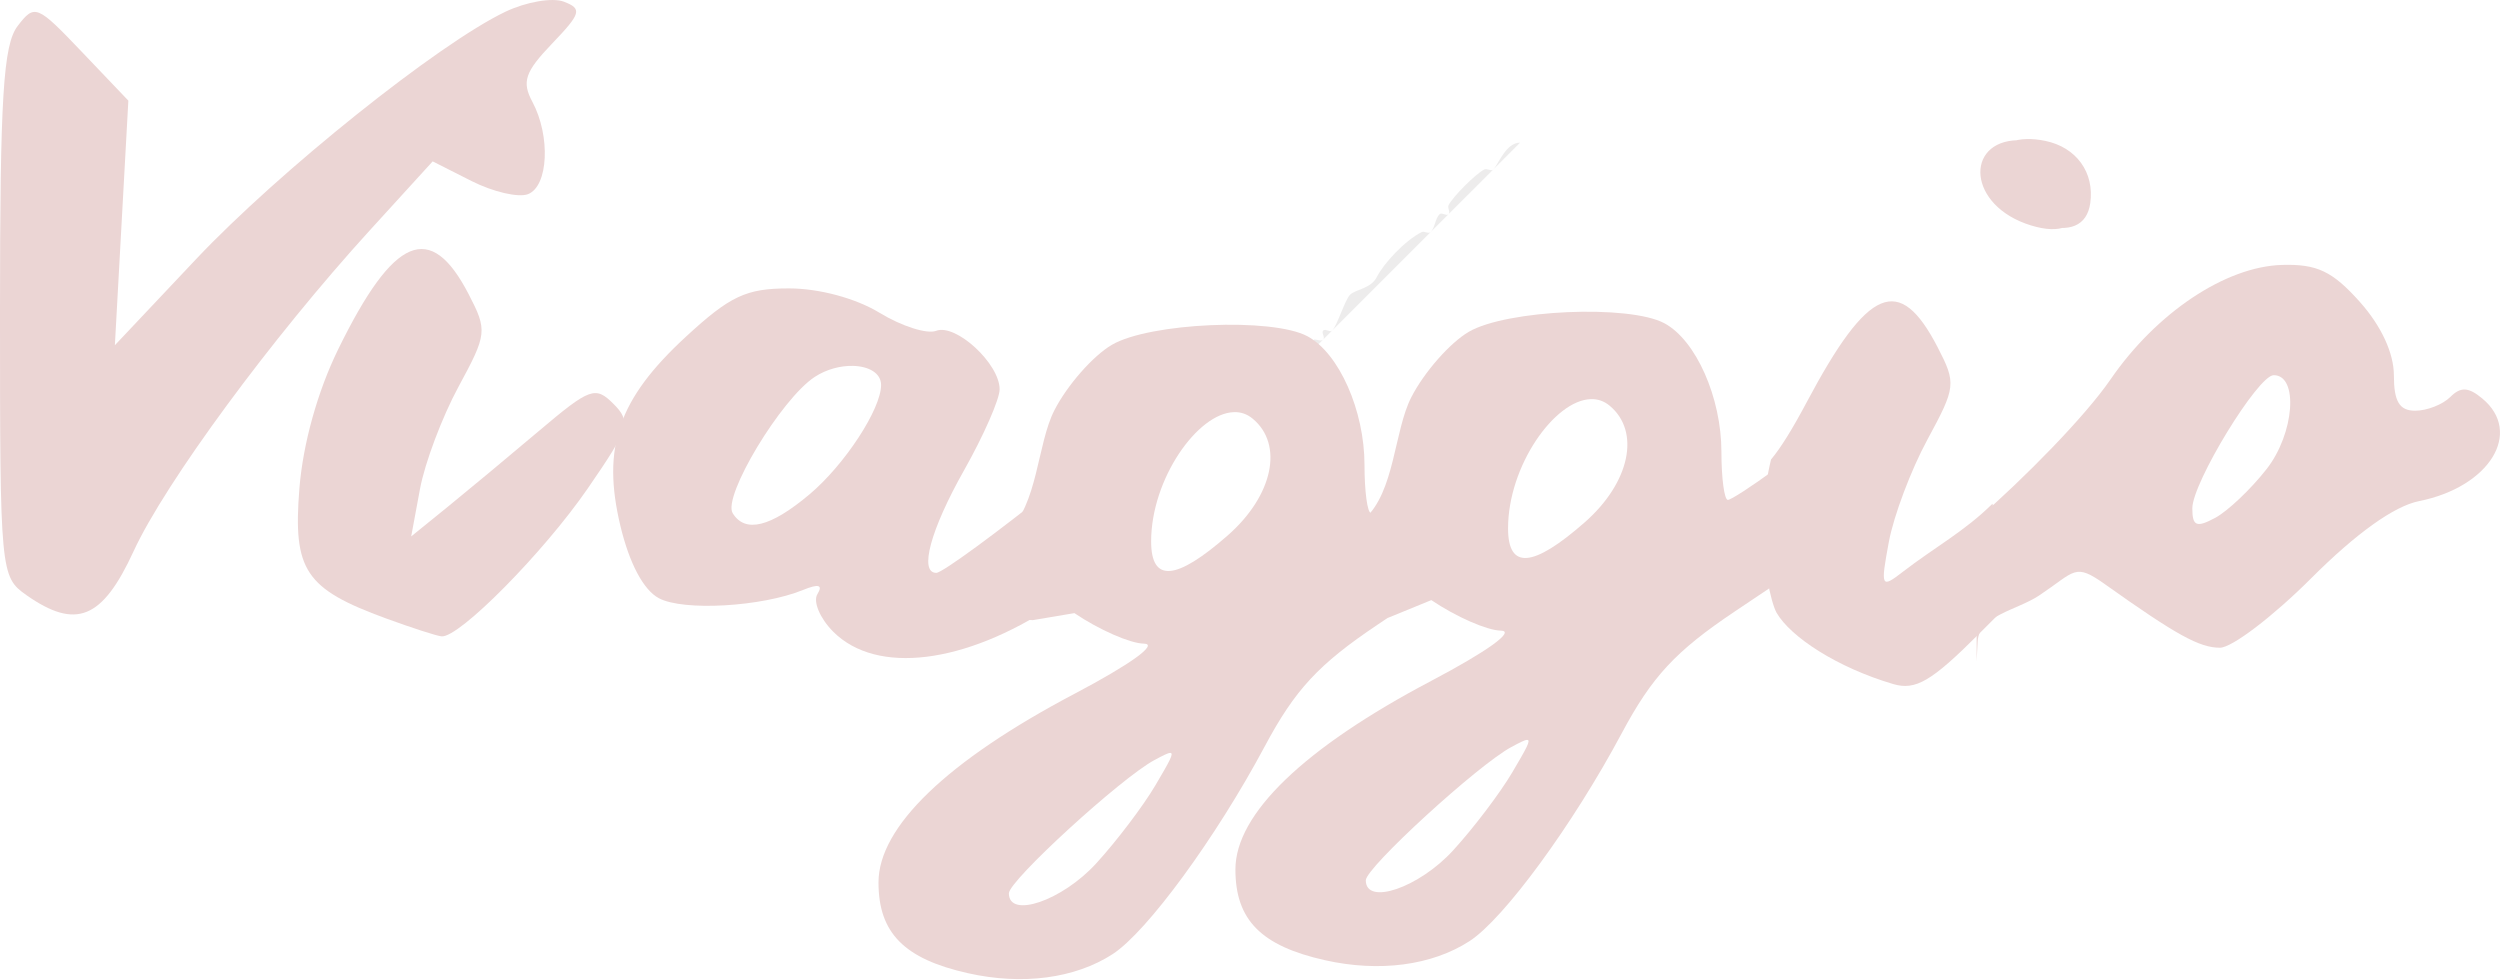
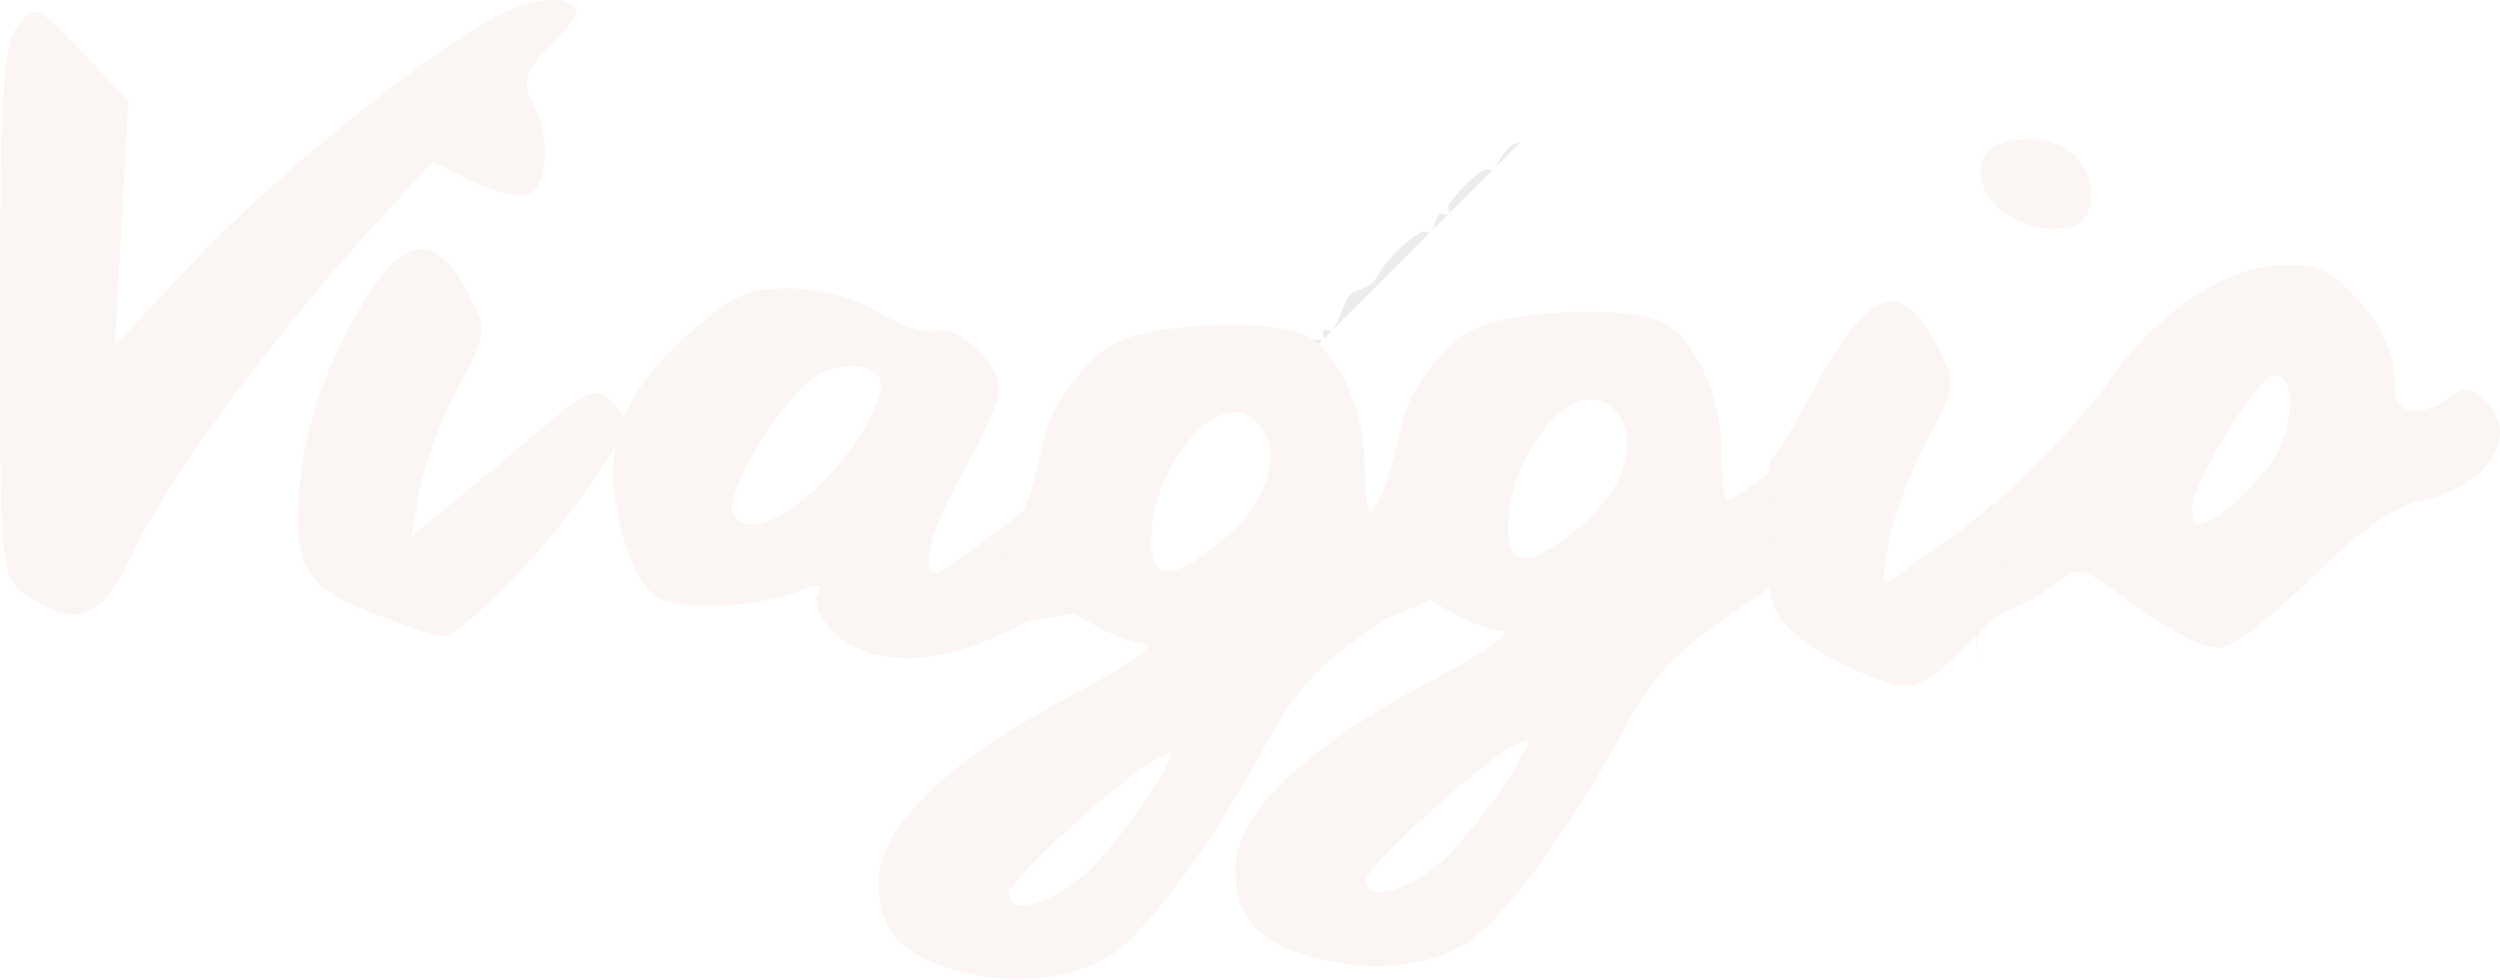
<svg xmlns="http://www.w3.org/2000/svg" version="1.1" id="svg1" width="92.402" height="36.19" viewBox="0 0 92.402 36.19" xml:space="preserve">
  <defs id="defs1" />
  <g id="g1" transform="translate(-21.46378,-2582.654)">
    <g id="group-R5" transform="translate(108.9087,129.1096)">
-       <path d="m -12.526,2458.684 c -1.957,0.042 -1.867,2.428 0.498,3.151 1.079,0.33 1.721,0.057 1.841,-0.782 0.161,-1.133 -0.515,-2.067 -1.666,-2.302 -0.246,-0.051 -0.47,-0.071 -0.673,-0.067 z m -0.344,0.043 c -1.957,0.042 -1.867,2.428 0.498,3.151 1.079,0.33 1.721,0.057 1.841,-0.782 0.161,-1.133 -0.515,-2.067 -1.666,-2.302 -0.246,-0.05 -0.47,-0.071 -0.673,-0.067 z" id="path1218-6-6-8-7-8" style="fill:#ebd5d4;fill-opacity:1;stroke-width:0.518" />
-       <path d="m -14.387,2472.755 v 5.233 l 0.039,-0.742 c 0.049,-0.949 1.463,-1.153 2.273,-1.693 1.351,-0.901 1.299,-1.219 2.439,-0.409 2.628,1.868 3.483,2.341 4.242,2.341 0.441,0 1.958,-1.153 3.371,-2.566 1.666,-1.666 3.069,-2.669 3.989,-2.853 2.607,-0.521 3.848,-2.538 2.335,-3.794 -0.512,-0.425 -0.798,-0.438 -1.182,-0.054 -0.279,0.279 -0.863,0.507 -1.296,0.507 -0.583,0 -0.788,-0.34 -0.788,-1.307 0,-0.821 -0.469,-1.832 -1.26,-2.717 -1.011,-1.131 -1.578,-1.401 -2.871,-1.365 -2.089,0.059 -4.645,1.764 -6.342,4.232 -0.944,1.373 -3.169,3.638 -4.947,5.186 z m 10.979,-5.344 c 0.929,0 0.767,2.157 -0.261,3.47 -0.584,0.746 -1.44,1.558 -1.904,1.806 -0.689,0.369 -0.842,0.305 -0.842,-0.354 0,-0.947 2.428,-4.921 3.006,-4.921 z" id="path827-0-2" style="fill:#ebd5d4;fill-opacity:1;stroke-width:0.657" />
-       <path d="m -48.505,2475.916 v -4.36 c -2.034,1.631 -4.111,3.162 -4.333,3.162 -0.646,0 -0.215,-1.594 1.026,-3.792 0.723,-1.281 1.314,-2.627 1.314,-2.992 0,-0.949 -1.619,-2.441 -2.346,-2.162 -0.337,0.13 -1.278,-0.171 -2.091,-0.666 -0.88,-0.537 -2.234,-0.902 -3.349,-0.902 -1.582,0 -2.172,0.276 -3.811,1.787 -2.499,2.304 -3.116,4.087 -2.417,7.001 0.332,1.382 0.852,2.359 1.418,2.662 0.907,0.485 3.798,0.32 5.33,-0.304 0.578,-0.236 0.743,-0.188 0.531,0.154 -0.169,0.273 0.095,0.898 0.585,1.389 1.612,1.612 4.875,1.181 8.143,-0.976 z m -7.409,-8.848 c 0.579,0.015 1.035,0.266 1.035,0.707 0,0.889 -1.349,2.951 -2.647,4.042 -1.441,1.212 -2.377,1.442 -2.838,0.696 -0.382,-0.618 1.787,-4.222 3.033,-5.038 0.442,-0.289 0.967,-0.419 1.417,-0.407 z" id="path1227-0" style="fill:#ebd5d4;fill-opacity:1;stroke-width:0.657" />
-       <path d="m -21.985,2470.525 c 0,0 -0.305,1.185 -0.311,2.482 -0.007,1.328 0.291,2.774 0.514,3.185 0.521,0.896 2.233,2.023 4.316,2.637 0.822,0.242 1.414,-0.104 3.164,-1.855 l 1.003,-1.002 c 0.022,-0.934 -0.008,-1.848 -0.173,-2.676 -0.118,-0.588 -0.273,-0.647 -0.328,-1.135 -1.038,1.027 -2.134,1.607 -3.32,2.522 -0.799,0.617 -0.823,0.569 -0.512,-1.108 0.179,-0.964 0.819,-2.664 1.424,-3.779 1.057,-1.949 1.071,-2.079 0.379,-3.418 -1.411,-2.728 -2.565,-2.244 -4.837,2.029 -0.527,0.991 -0.961,1.694 -1.318,2.118 z" id="path1219-8-6-7" style="fill:#ebd5d4;fill-opacity:1;stroke-width:0.657" />
-       <path style="fill:#ebd5d4;fill-opacity:1;stroke-width:0.657" d="m -73.176,2476.403 c -2.991,-1.095 -3.445,-1.776 -3.203,-4.803 0.132,-1.653 0.67,-3.585 1.432,-5.142 2.055,-4.197 3.412,-4.77 4.826,-2.036 0.693,1.339 0.678,1.469 -0.378,3.418 -0.604,1.114 -1.245,2.815 -1.423,3.779 l -0.325,1.752 1.351,-1.095 c 0.743,-0.603 2.263,-1.867 3.378,-2.81 1.876,-1.587 2.081,-1.661 2.743,-0.998 0.663,0.663 0.592,0.896 -0.947,3.131 -1.629,2.365 -4.753,5.527 -5.402,5.466 -0.18,-0.017 -1.103,-0.315 -2.051,-0.662 z" id="path1699-0" />
-       <path style="fill:#ebd5d4;fill-opacity:1;stroke-width:0.657" d="m -86.471,2475.538 c -0.957,-0.67 -0.974,-0.853 -0.974,-10.432 0,-7.958 0.12,-9.906 0.652,-10.6 0.629,-0.821 0.712,-0.788 2.372,0.954 l 1.72,1.804 -0.249,4.52 -0.249,4.52 2.993,-3.173 c 3.075,-3.259 8.967,-7.973 11.442,-9.153 0.767,-0.366 1.74,-0.533 2.161,-0.371 0.684,0.263 0.637,0.429 -0.438,1.551 -1.001,1.045 -1.124,1.407 -0.727,2.149 0.679,1.269 0.591,3.124 -0.163,3.414 -0.352,0.135 -1.289,-0.083 -2.081,-0.483 l -1.441,-0.729 -2.326,2.551 c -3.616,3.966 -7.565,9.331 -8.729,11.861 -1.155,2.51 -2.125,2.906 -3.964,1.618 z" id="path1698-6" />
+       <path d="m -12.526,2458.684 c -1.957,0.042 -1.867,2.428 0.498,3.151 1.079,0.33 1.721,0.057 1.841,-0.782 0.161,-1.133 -0.515,-2.067 -1.666,-2.302 -0.246,-0.051 -0.47,-0.071 -0.673,-0.067 z m -0.344,0.043 c -1.957,0.042 -1.867,2.428 0.498,3.151 1.079,0.33 1.721,0.057 1.841,-0.782 0.161,-1.133 -0.515,-2.067 -1.666,-2.302 -0.246,-0.05 -0.47,-0.071 -0.673,-0.067 z" id="path1218-6-6-8-7-8" style="fill:#fbf5f4;fill-opacity:1;stroke-width:0.518" />
+       <path d="m -14.387,2472.755 v 5.233 l 0.039,-0.742 c 0.049,-0.949 1.463,-1.153 2.273,-1.693 1.351,-0.901 1.299,-1.219 2.439,-0.409 2.628,1.868 3.483,2.341 4.242,2.341 0.441,0 1.958,-1.153 3.371,-2.566 1.666,-1.666 3.069,-2.669 3.989,-2.853 2.607,-0.521 3.848,-2.538 2.335,-3.794 -0.512,-0.425 -0.798,-0.438 -1.182,-0.054 -0.279,0.279 -0.863,0.507 -1.296,0.507 -0.583,0 -0.788,-0.34 -0.788,-1.307 0,-0.821 -0.469,-1.832 -1.26,-2.717 -1.011,-1.131 -1.578,-1.401 -2.871,-1.365 -2.089,0.059 -4.645,1.764 -6.342,4.232 -0.944,1.373 -3.169,3.638 -4.947,5.186 z m 10.979,-5.344 c 0.929,0 0.767,2.157 -0.261,3.47 -0.584,0.746 -1.44,1.558 -1.904,1.806 -0.689,0.369 -0.842,0.305 -0.842,-0.354 0,-0.947 2.428,-4.921 3.006,-4.921 z" id="path827-0-2" style="fill:#fbf5f4;fill-opacity:1;stroke-width:0.657" />
+       <path d="m -48.505,2475.916 v -4.36 c -2.034,1.631 -4.111,3.162 -4.333,3.162 -0.646,0 -0.215,-1.594 1.026,-3.792 0.723,-1.281 1.314,-2.627 1.314,-2.992 0,-0.949 -1.619,-2.441 -2.346,-2.162 -0.337,0.13 -1.278,-0.171 -2.091,-0.666 -0.88,-0.537 -2.234,-0.902 -3.349,-0.902 -1.582,0 -2.172,0.276 -3.811,1.787 -2.499,2.304 -3.116,4.087 -2.417,7.001 0.332,1.382 0.852,2.359 1.418,2.662 0.907,0.485 3.798,0.32 5.33,-0.304 0.578,-0.236 0.743,-0.188 0.531,0.154 -0.169,0.273 0.095,0.898 0.585,1.389 1.612,1.612 4.875,1.181 8.143,-0.976 z m -7.409,-8.848 c 0.579,0.015 1.035,0.266 1.035,0.707 0,0.889 -1.349,2.951 -2.647,4.042 -1.441,1.212 -2.377,1.442 -2.838,0.696 -0.382,-0.618 1.787,-4.222 3.033,-5.038 0.442,-0.289 0.967,-0.419 1.417,-0.407 z" id="path1227-0" style="fill:#fbf5f4;fill-opacity:1;stroke-width:0.657" />
+       <path d="m -21.985,2470.525 c 0,0 -0.305,1.185 -0.311,2.482 -0.007,1.328 0.291,2.774 0.514,3.185 0.521,0.896 2.233,2.023 4.316,2.637 0.822,0.242 1.414,-0.104 3.164,-1.855 l 1.003,-1.002 c 0.022,-0.934 -0.008,-1.848 -0.173,-2.676 -0.118,-0.588 -0.273,-0.647 -0.328,-1.135 -1.038,1.027 -2.134,1.607 -3.32,2.522 -0.799,0.617 -0.823,0.569 -0.512,-1.108 0.179,-0.964 0.819,-2.664 1.424,-3.779 1.057,-1.949 1.071,-2.079 0.379,-3.418 -1.411,-2.728 -2.565,-2.244 -4.837,2.029 -0.527,0.991 -0.961,1.694 -1.318,2.118 z" id="path1219-8-6-7" style="fill:#fbf5f4;fill-opacity:1;stroke-width:0.657" />
+       <path style="fill:#fbf5f4;fill-opacity:1;stroke-width:0.657" d="m -73.176,2476.403 c -2.991,-1.095 -3.445,-1.776 -3.203,-4.803 0.132,-1.653 0.67,-3.585 1.432,-5.142 2.055,-4.197 3.412,-4.77 4.826,-2.036 0.693,1.339 0.678,1.469 -0.378,3.418 -0.604,1.114 -1.245,2.815 -1.423,3.779 l -0.325,1.752 1.351,-1.095 c 0.743,-0.603 2.263,-1.867 3.378,-2.81 1.876,-1.587 2.081,-1.661 2.743,-0.998 0.663,0.663 0.592,0.896 -0.947,3.131 -1.629,2.365 -4.753,5.527 -5.402,5.466 -0.18,-0.017 -1.103,-0.315 -2.051,-0.662 z" id="path1699-0" />
+       <path style="fill:#fbf5f4;fill-opacity:1;stroke-width:0.657" d="m -86.471,2475.538 c -0.957,-0.67 -0.974,-0.853 -0.974,-10.432 0,-7.958 0.12,-9.906 0.652,-10.6 0.629,-0.821 0.712,-0.788 2.372,0.954 l 1.72,1.804 -0.249,4.52 -0.249,4.52 2.993,-3.173 c 3.075,-3.259 8.967,-7.973 11.442,-9.153 0.767,-0.366 1.74,-0.533 2.161,-0.371 0.684,0.263 0.637,0.429 -0.438,1.551 -1.001,1.045 -1.124,1.407 -0.727,2.149 0.679,1.269 0.591,3.124 -0.163,3.414 -0.352,0.135 -1.289,-0.083 -2.081,-0.483 l -1.441,-0.729 -2.326,2.551 c -3.616,3.966 -7.565,9.331 -8.729,11.861 -1.155,2.51 -2.125,2.906 -3.964,1.618 z" id="path1698-6" />
      <path style="fill:#150608;fill-opacity:0.075;stroke-width:0.657" d="m -41.184,2468.738 c 0.441,-0.331 1.654,-0.551 1.323,-0.992 -0.331,-0.441 -1.607,1.465 -1.323,0.992 0.772,-0.882 1.544,-1.764 2.315,-2.646 0.11,0 0.253,0.078 0.331,0 0.078,-0.078 -0.078,-0.253 0,-0.331 0.078,-0.078 0.253,0.078 0.331,0 0.192,-0.192 0.47,-1.131 0.662,-1.323 0.203,-0.203 0.771,-0.219 0.992,-0.661 0.237,-0.475 1.023,-1.338 1.654,-1.654 0.099,-0.05 0.253,0.078 0.331,0 0.165,-0.165 0.165,-0.496 0.331,-0.661 0.078,-0.078 0.253,0.078 0.331,0 0.078,-0.078 -0.049,-0.232 0,-0.331 0.16,-0.32 1.003,-1.163 1.323,-1.323 0.099,-0.05 0.253,0.078 0.331,0 0.191,-0.191 0.464,-0.992 0.992,-0.992" id="path903-5-6" />
-       <path d="m -22.003,2475.258 c 0.102,-1.445 0.136,-2.896 0.142,-4.35 -0.873,0.635 -1.608,1.113 -1.721,1.113 -0.131,0 -0.238,-0.798 -0.238,-1.774 0,-2.007 -0.941,-4.13 -2.108,-4.755 -1.304,-0.698 -5.831,-0.5 -7.229,0.316 -0.694,0.405 -1.65,1.492 -2.124,2.417 -0.641,1.248 -0.609,3.505 -1.733,4.5 -0.016,1.39 -1.075,1.895 -1.038,3.171 l 1.938,0.472 1.572,-0.643 c 0.904,0.613 2.06,1.121 2.569,1.128 0.55,0.01 -0.491,0.761 -2.57,1.856 -4.707,2.48 -7.24,4.918 -7.24,6.97 0,1.866 0.947,2.826 3.308,3.355 2.013,0.452 3.952,0.196 5.345,-0.705 1.27,-0.821 3.819,-4.301 5.621,-7.675 1.124,-2.105 1.988,-3.036 4.181,-4.508 z m -6.644,-6.961 c 0.248,-0.01 0.485,0.068 0.694,0.241 1.154,0.958 0.751,2.846 -0.92,4.313 -1.914,1.68 -2.833,1.753 -2.833,0.222 0,-2.304 1.717,-4.739 3.059,-4.776 z m -2.354,12.595 c 0.154,-6e-4 -0.031,0.32 -0.546,1.195 -0.449,0.763 -1.434,2.063 -2.19,2.889 -1.26,1.379 -3.227,2.052 -3.227,1.105 0,-0.469 4.15,-4.267 5.382,-4.927 0.301,-0.161 0.494,-0.263 0.58,-0.263 z" id="path1702-5" style="fill:#ebd5d4;fill-opacity:1;stroke-width:0.657" />
-       <path d="m -35.195,2475.739 c 0.102,-1.445 0.136,-2.896 0.142,-4.35 -0.873,0.635 -1.608,1.113 -1.721,1.113 -0.131,0 -0.238,-0.798 -0.238,-1.774 0,-2.007 -0.941,-4.13 -2.108,-4.755 -1.304,-0.698 -5.831,-0.5 -7.229,0.316 -0.694,0.405 -1.65,1.492 -2.124,2.417 -0.641,1.249 -0.609,3.506 -1.733,4.5 -0.016,1.39 -1.075,1.895 -1.038,3.171 l 1.973,0.088 1.537,-0.259 c 0.904,0.613 2.06,1.121 2.569,1.128 0.55,0.01 -0.491,0.761 -2.57,1.856 -4.707,2.48 -7.24,4.918 -7.24,6.97 0,1.866 0.947,2.826 3.308,3.355 2.013,0.452 3.952,0.196 5.345,-0.705 1.27,-0.821 3.819,-4.302 5.621,-7.675 1.124,-2.105 1.988,-3.036 4.181,-4.508 z m -6.644,-6.961 c 0.248,-0.01 0.485,0.067 0.694,0.241 1.154,0.958 0.751,2.846 -0.92,4.313 -1.914,1.68 -2.833,1.753 -2.833,0.222 0,-2.304 1.717,-4.739 3.059,-4.776 z m -2.354,12.595 c 0.154,-5e-4 -0.031,0.32 -0.546,1.195 -0.449,0.763 -1.434,2.063 -2.19,2.889 -1.26,1.379 -3.227,2.052 -3.227,1.105 0,-0.469 4.15,-4.267 5.382,-4.926 0.301,-0.161 0.494,-0.263 0.58,-0.263 z" id="path1702-3-6" style="fill:#ebd5d4;fill-opacity:1;stroke-width:0.657" />
+       <path d="m -22.003,2475.258 c 0.102,-1.445 0.136,-2.896 0.142,-4.35 -0.873,0.635 -1.608,1.113 -1.721,1.113 -0.131,0 -0.238,-0.798 -0.238,-1.774 0,-2.007 -0.941,-4.13 -2.108,-4.755 -1.304,-0.698 -5.831,-0.5 -7.229,0.316 -0.694,0.405 -1.65,1.492 -2.124,2.417 -0.641,1.248 -0.609,3.505 -1.733,4.5 -0.016,1.39 -1.075,1.895 -1.038,3.171 l 1.938,0.472 1.572,-0.643 c 0.904,0.613 2.06,1.121 2.569,1.128 0.55,0.01 -0.491,0.761 -2.57,1.856 -4.707,2.48 -7.24,4.918 -7.24,6.97 0,1.866 0.947,2.826 3.308,3.355 2.013,0.452 3.952,0.196 5.345,-0.705 1.27,-0.821 3.819,-4.301 5.621,-7.675 1.124,-2.105 1.988,-3.036 4.181,-4.508 z m -6.644,-6.961 c 0.248,-0.01 0.485,0.068 0.694,0.241 1.154,0.958 0.751,2.846 -0.92,4.313 -1.914,1.68 -2.833,1.753 -2.833,0.222 0,-2.304 1.717,-4.739 3.059,-4.776 z m -2.354,12.595 c 0.154,-6e-4 -0.031,0.32 -0.546,1.195 -0.449,0.763 -1.434,2.063 -2.19,2.889 -1.26,1.379 -3.227,2.052 -3.227,1.105 0,-0.469 4.15,-4.267 5.382,-4.927 0.301,-0.161 0.494,-0.263 0.58,-0.263 z" id="path1702-5" style="fill:#fbf5f4;fill-opacity:1;stroke-width:0.657" />
+       <path d="m -35.195,2475.739 c 0.102,-1.445 0.136,-2.896 0.142,-4.35 -0.873,0.635 -1.608,1.113 -1.721,1.113 -0.131,0 -0.238,-0.798 -0.238,-1.774 0,-2.007 -0.941,-4.13 -2.108,-4.755 -1.304,-0.698 -5.831,-0.5 -7.229,0.316 -0.694,0.405 -1.65,1.492 -2.124,2.417 -0.641,1.249 -0.609,3.506 -1.733,4.5 -0.016,1.39 -1.075,1.895 -1.038,3.171 l 1.973,0.088 1.537,-0.259 c 0.904,0.613 2.06,1.121 2.569,1.128 0.55,0.01 -0.491,0.761 -2.57,1.856 -4.707,2.48 -7.24,4.918 -7.24,6.97 0,1.866 0.947,2.826 3.308,3.355 2.013,0.452 3.952,0.196 5.345,-0.705 1.27,-0.821 3.819,-4.302 5.621,-7.675 1.124,-2.105 1.988,-3.036 4.181,-4.508 z m -6.644,-6.961 c 0.248,-0.01 0.485,0.067 0.694,0.241 1.154,0.958 0.751,2.846 -0.92,4.313 -1.914,1.68 -2.833,1.753 -2.833,0.222 0,-2.304 1.717,-4.739 3.059,-4.776 z m -2.354,12.595 c 0.154,-5e-4 -0.031,0.32 -0.546,1.195 -0.449,0.763 -1.434,2.063 -2.19,2.889 -1.26,1.379 -3.227,2.052 -3.227,1.105 0,-0.469 4.15,-4.267 5.382,-4.926 0.301,-0.161 0.494,-0.263 0.58,-0.263 z" id="path1702-3-6" style="fill:#fbf5f4;fill-opacity:1;stroke-width:0.657" />
    </g>
  </g>
</svg>
